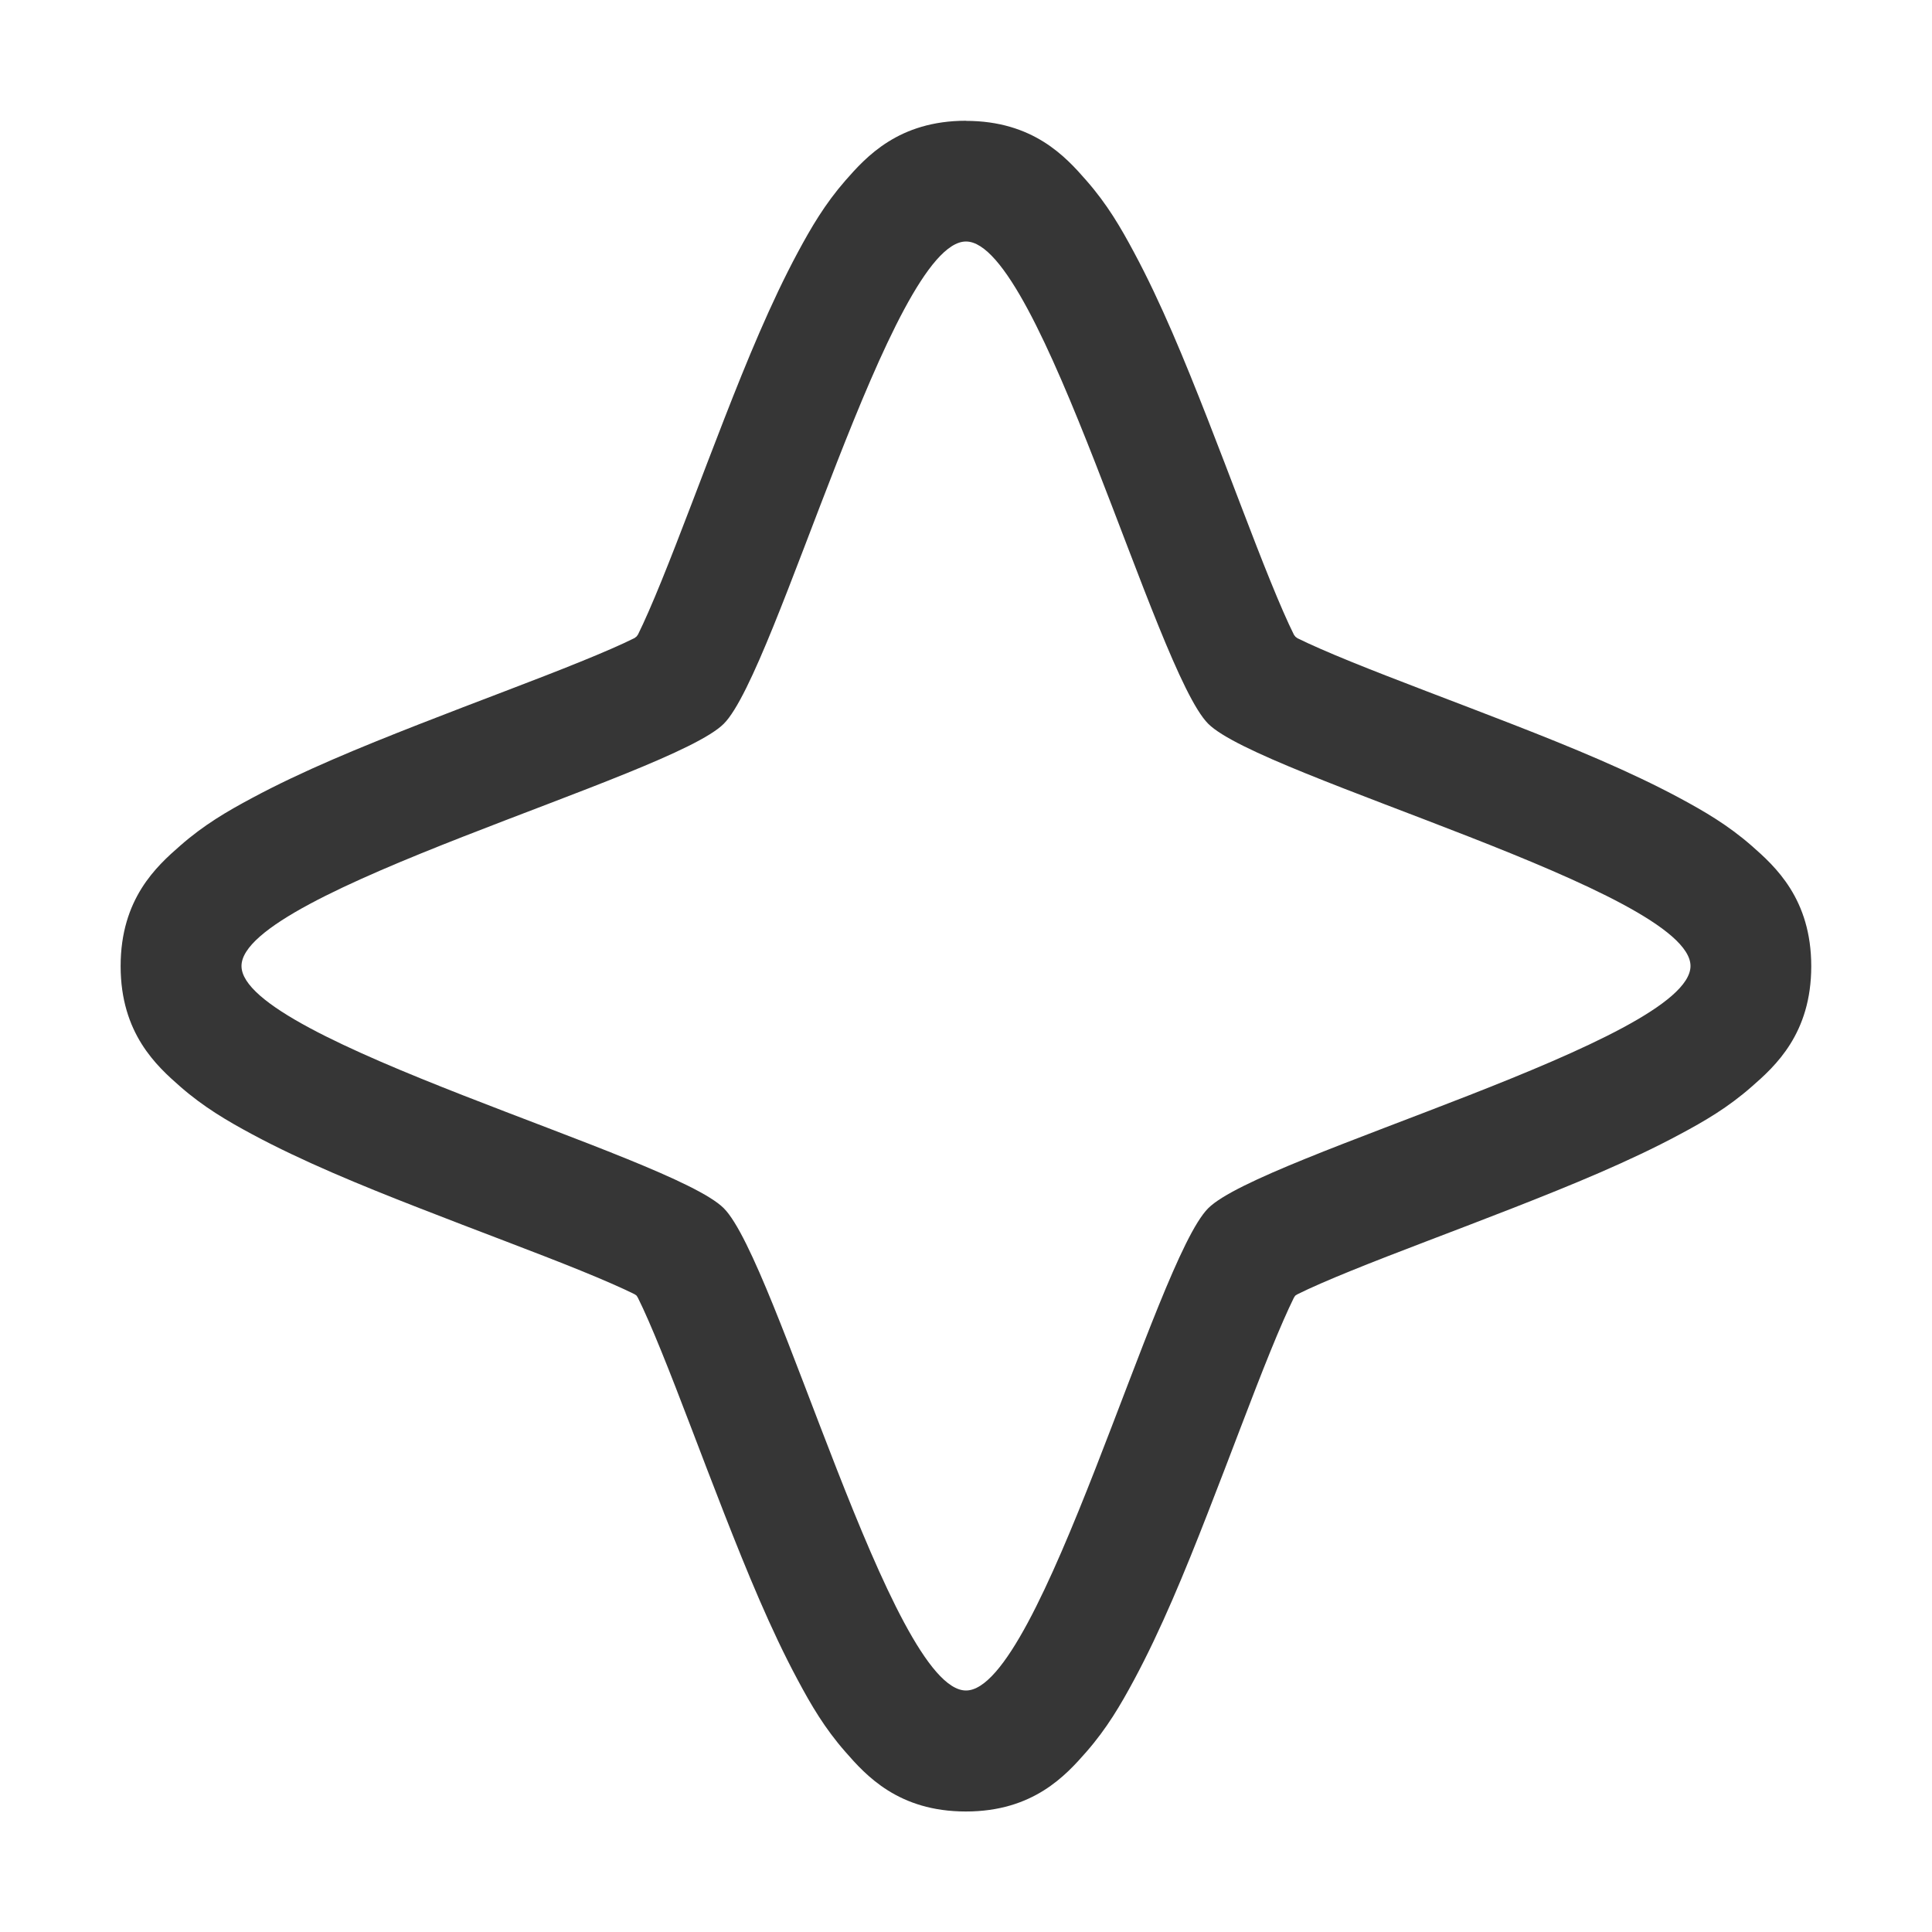
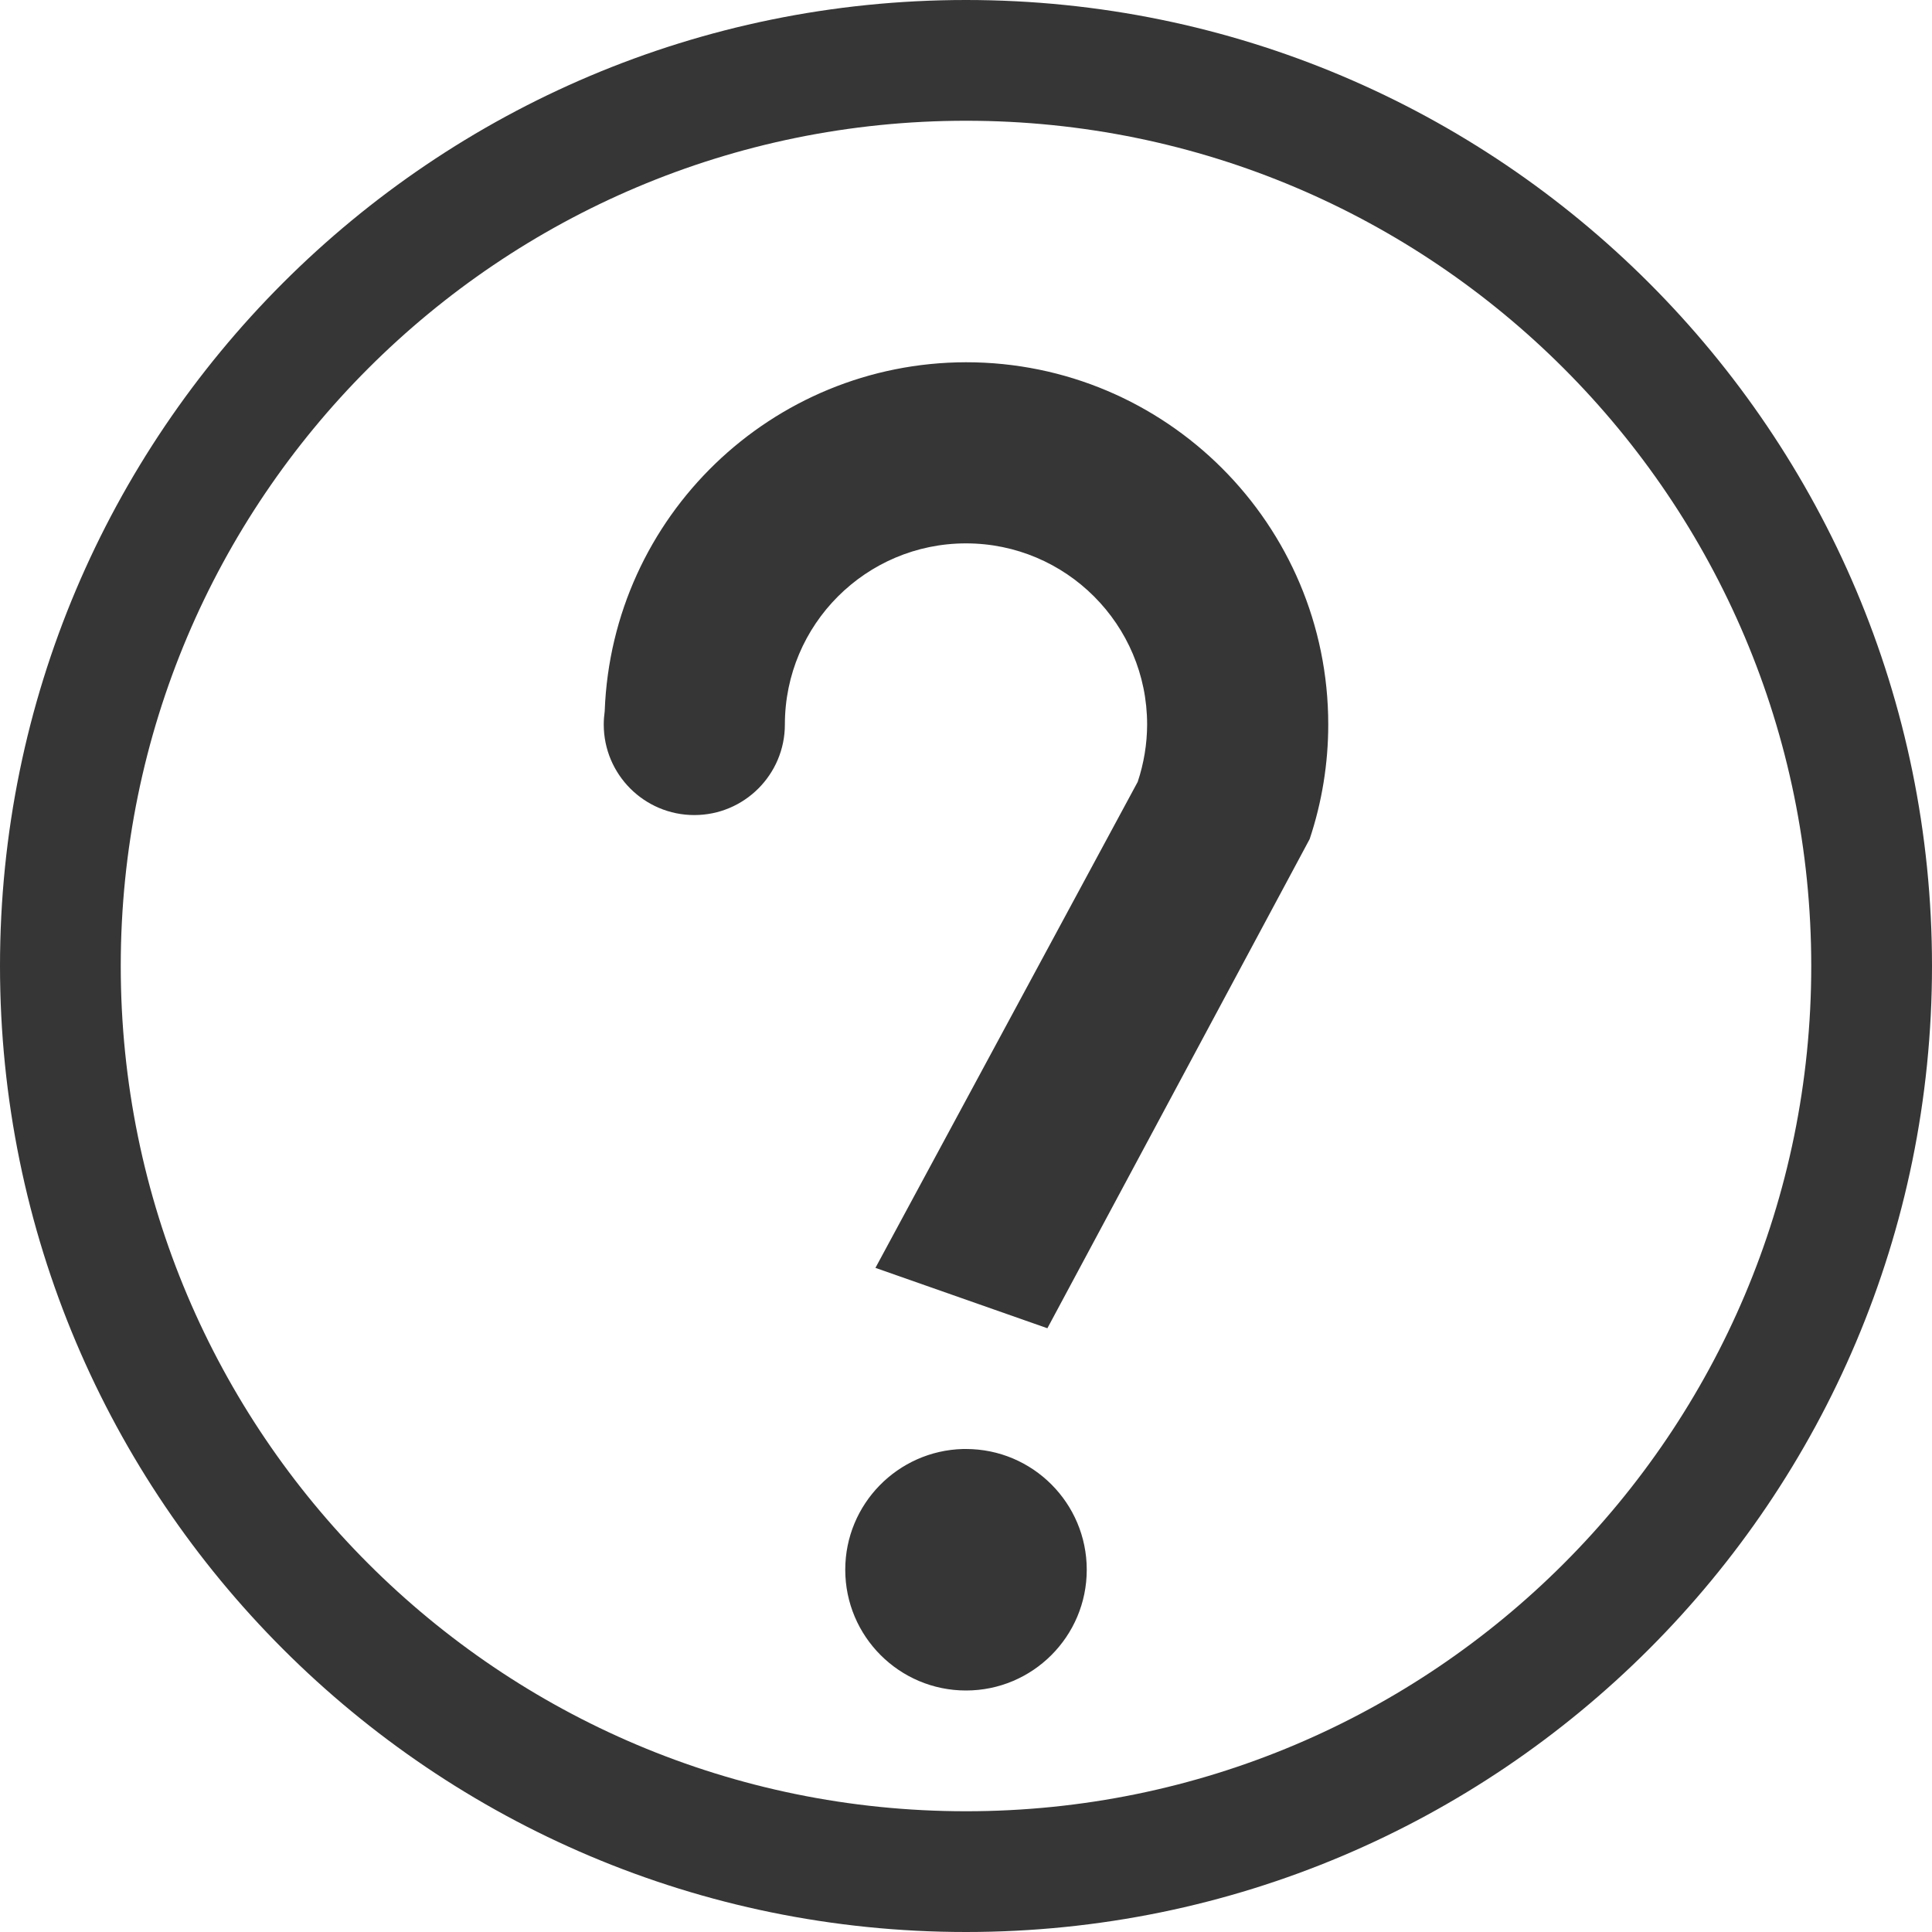
- <svg xmlns="http://www.w3.org/2000/svg" width="16" height="16" version="1.1">
-   <defs>
+ <svg xmlns="http://www.w3.org/2000/svg" width="16" height="16" version="1.1" id="svg1">
+   <defs id="defs1">
    <style id="current-color-scheme" type="text/css">.ColorScheme-Text { color:#363636; }</style>
  </defs>
-   <path class="ColorScheme-Text" d="m8 1c-0.558 0-0.827 0.299-0.998 0.494-0.171 0.196-0.283 0.388-0.395 0.596-0.223 0.415-0.42 0.894-0.609 1.379s-0.369 0.971-0.52 1.342c-0.075 0.185-0.144 0.342-0.193 0.441-0.005 0.01-0.008 0.01-0.014 0.02-0.009 0.005-0.009 0.009-0.02 0.014-0.1 0.05-0.256 0.118-0.441 0.193-0.371 0.151-0.857 0.33-1.342 0.52s-0.964 0.386-1.379 0.609c-0.208 0.111-0.4 0.223-0.596 0.395-0.196 0.171-0.494 0.44-0.494 0.998s0.299 0.827 0.494 0.998c0.196 0.171 0.388 0.283 0.596 0.395 0.415 0.223 0.894 0.42 1.379 0.609 0.485 0.19 0.971 0.369 1.342 0.52 0.185 0.075 0.342 0.144 0.441 0.193 0.011 0.005 0.012 0.008 0.021 0.014 0.005 0.009 0.007 0.01 0.012 0.02 0.05 0.1 0.118 0.256 0.193 0.441 0.151 0.371 0.33 0.857 0.52 1.342s0.386 0.964 0.609 1.379c0.111 0.208 0.223 0.4 0.395 0.596 0.171 0.196 0.44 0.494 0.998 0.494s0.827-0.299 0.998-0.494c0.171-0.196 0.283-0.388 0.395-0.596 0.223-0.415 0.42-0.894 0.609-1.379 0.19-0.485 0.369-0.971 0.52-1.342 0.075-0.185 0.144-0.342 0.193-0.441 0.005-0.011 0.008-0.012 0.014-0.021 0.009-0.005 0.01-7e-3 0.02-0.012 0.1-0.05 0.256-0.118 0.441-0.193 0.371-0.151 0.857-0.33 1.342-0.52 0.485-0.19 0.964-0.386 1.379-0.609 0.208-0.111 0.4-0.223 0.596-0.395 0.196-0.171 0.494-0.44 0.494-0.998s-0.299-0.827-0.494-0.998c-0.196-0.171-0.388-0.283-0.596-0.395-0.415-0.223-0.894-0.42-1.379-0.609s-0.971-0.369-1.342-0.52c-0.185-0.075-0.342-0.144-0.441-0.193-0.01-0.005-0.01-0.008-0.02-0.014-0.005-0.009-0.009-0.009-0.014-0.02-0.05-0.1-0.118-0.256-0.193-0.441-0.151-0.371-0.33-0.857-0.52-1.342-0.19-0.485-0.386-0.964-0.609-1.379-0.111-0.208-0.223-0.4-0.395-0.596-0.171-0.196-0.44-0.494-0.998-0.494zm0 1c0.617 0 1.569 3.558 2.006 3.994 0.436 0.437 3.994 1.389 3.994 2.006s-3.558 1.569-3.994 2.006c-0.437 0.436-1.389 3.994-2.006 3.994s-1.569-3.558-2.006-3.994c-0.436-0.437-3.994-1.389-3.994-2.006s3.558-1.569 3.994-2.006c0.437-0.436 1.389-3.994 2.006-3.994z" fill="currentColor" />
+   <path d="M 8,3 C 6.389,3.003 5.069,4.277 5.008,5.887 c -8e-7,6.5e-4 -8e-7,0.001 0,0.002 -0.005,0.037 -0.008,0.074 -0.008,0.111 0,0.414 0.336,0.75 0.75,0.75 0.414,0 0.75,-0.336 0.75,-0.75 0,-0.828 0.672,-1.5 1.5,-1.5 0.828,-1e-7 1.5,0.672 1.5,1.5 -3.419e-4,0.161 -0.027,0.322 -0.078,0.475 L 7.25,10.5 8.674,11 10.846,6.949 C 10.948,6.643 11,6.323 11,6 c 0,-1.657 -1.343,-3 -3,-3 z m -0.025,9 c -0.54,0.014 -0.975,0.456 -0.975,1 0,0.552 0.448,1 1,1 0.552,0 1,-0.448 1,-1 3e-7,-0.552 -0.448,-1 -1,-1 -0.009,0 -0.017,-2.17e-4 -0.025,0 z M 8,0 C 3.582,-9.9999998e-8 0,3.582 0,8 c 0,4.418 3.582,8 8,8 4.418,0 8,-3.582 8,-8 C 16,3.582 12.418,0 8,0 Z m 0,1 c 3.866,0 7,3.134 7,7 C 15,11.866 11.866,15 8,15 4.134,15 1,11.866 1,8 1,4.134 4.134,1 8,1 Z" style="fill:currentColor;fill-opacity:0.996;stroke-width:0.914;stroke-linecap:round;stroke-linejoin:round" id="path1" class="ColorScheme-Text" />
</svg>
